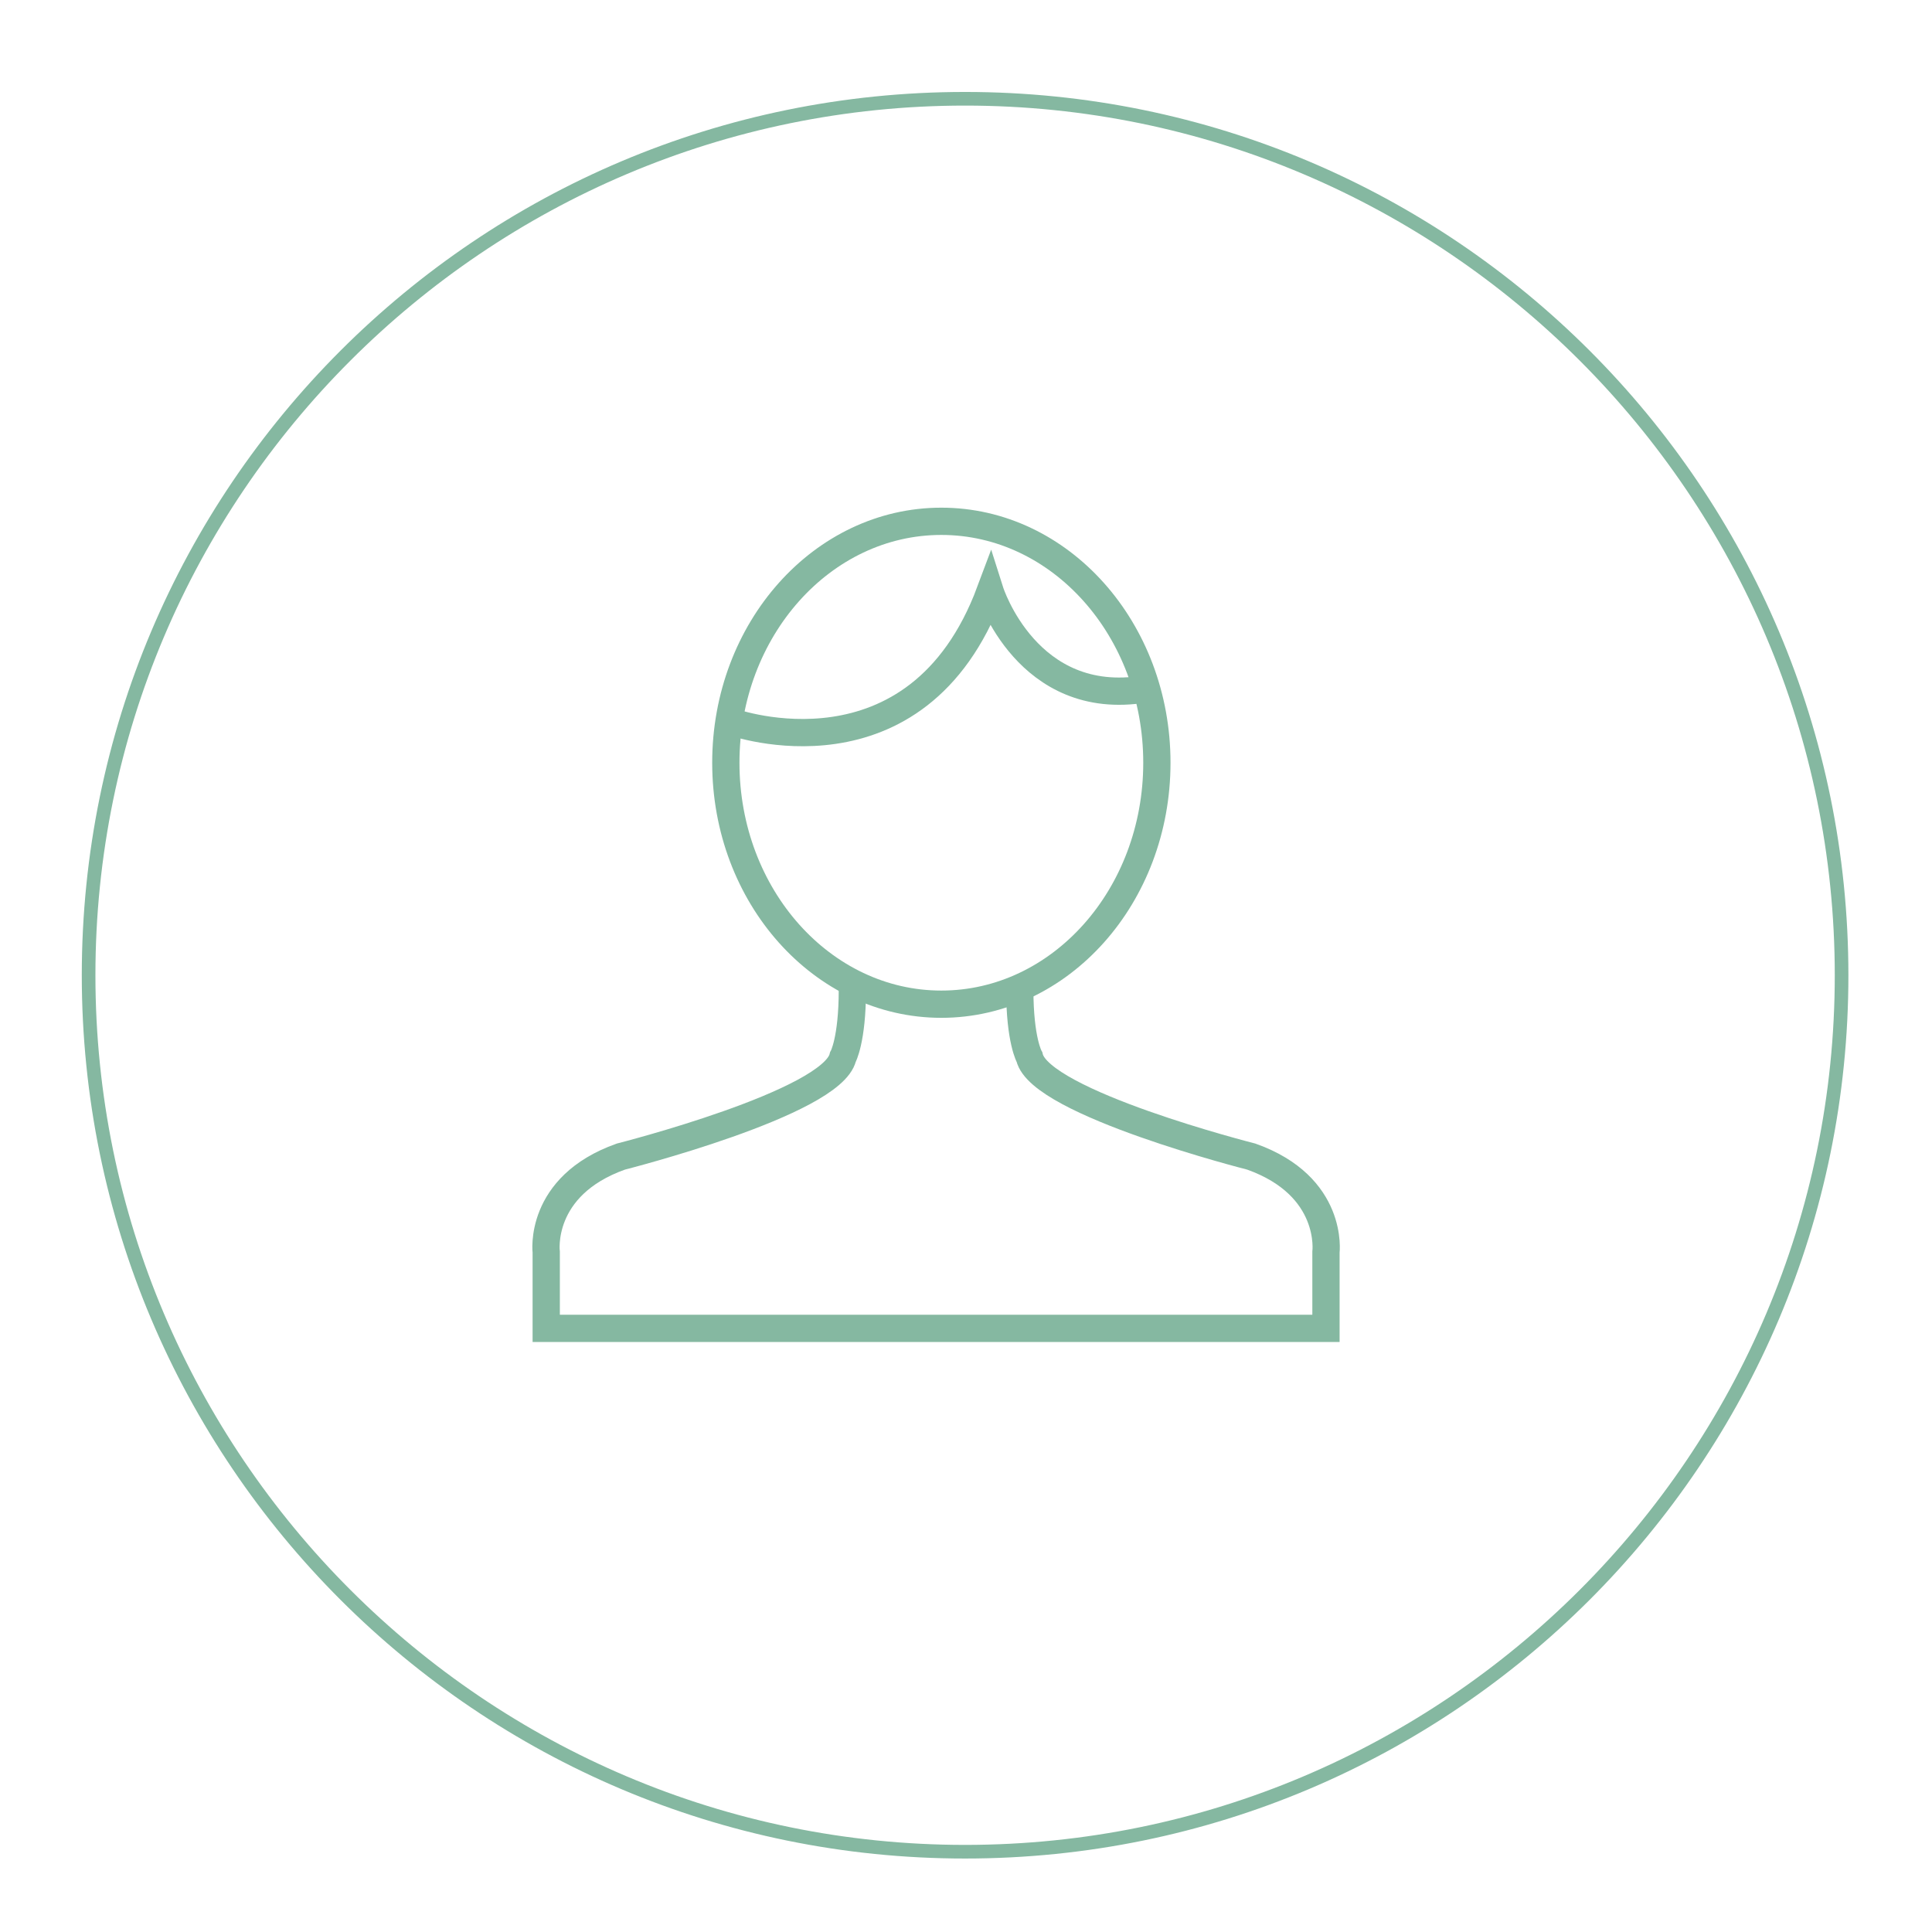
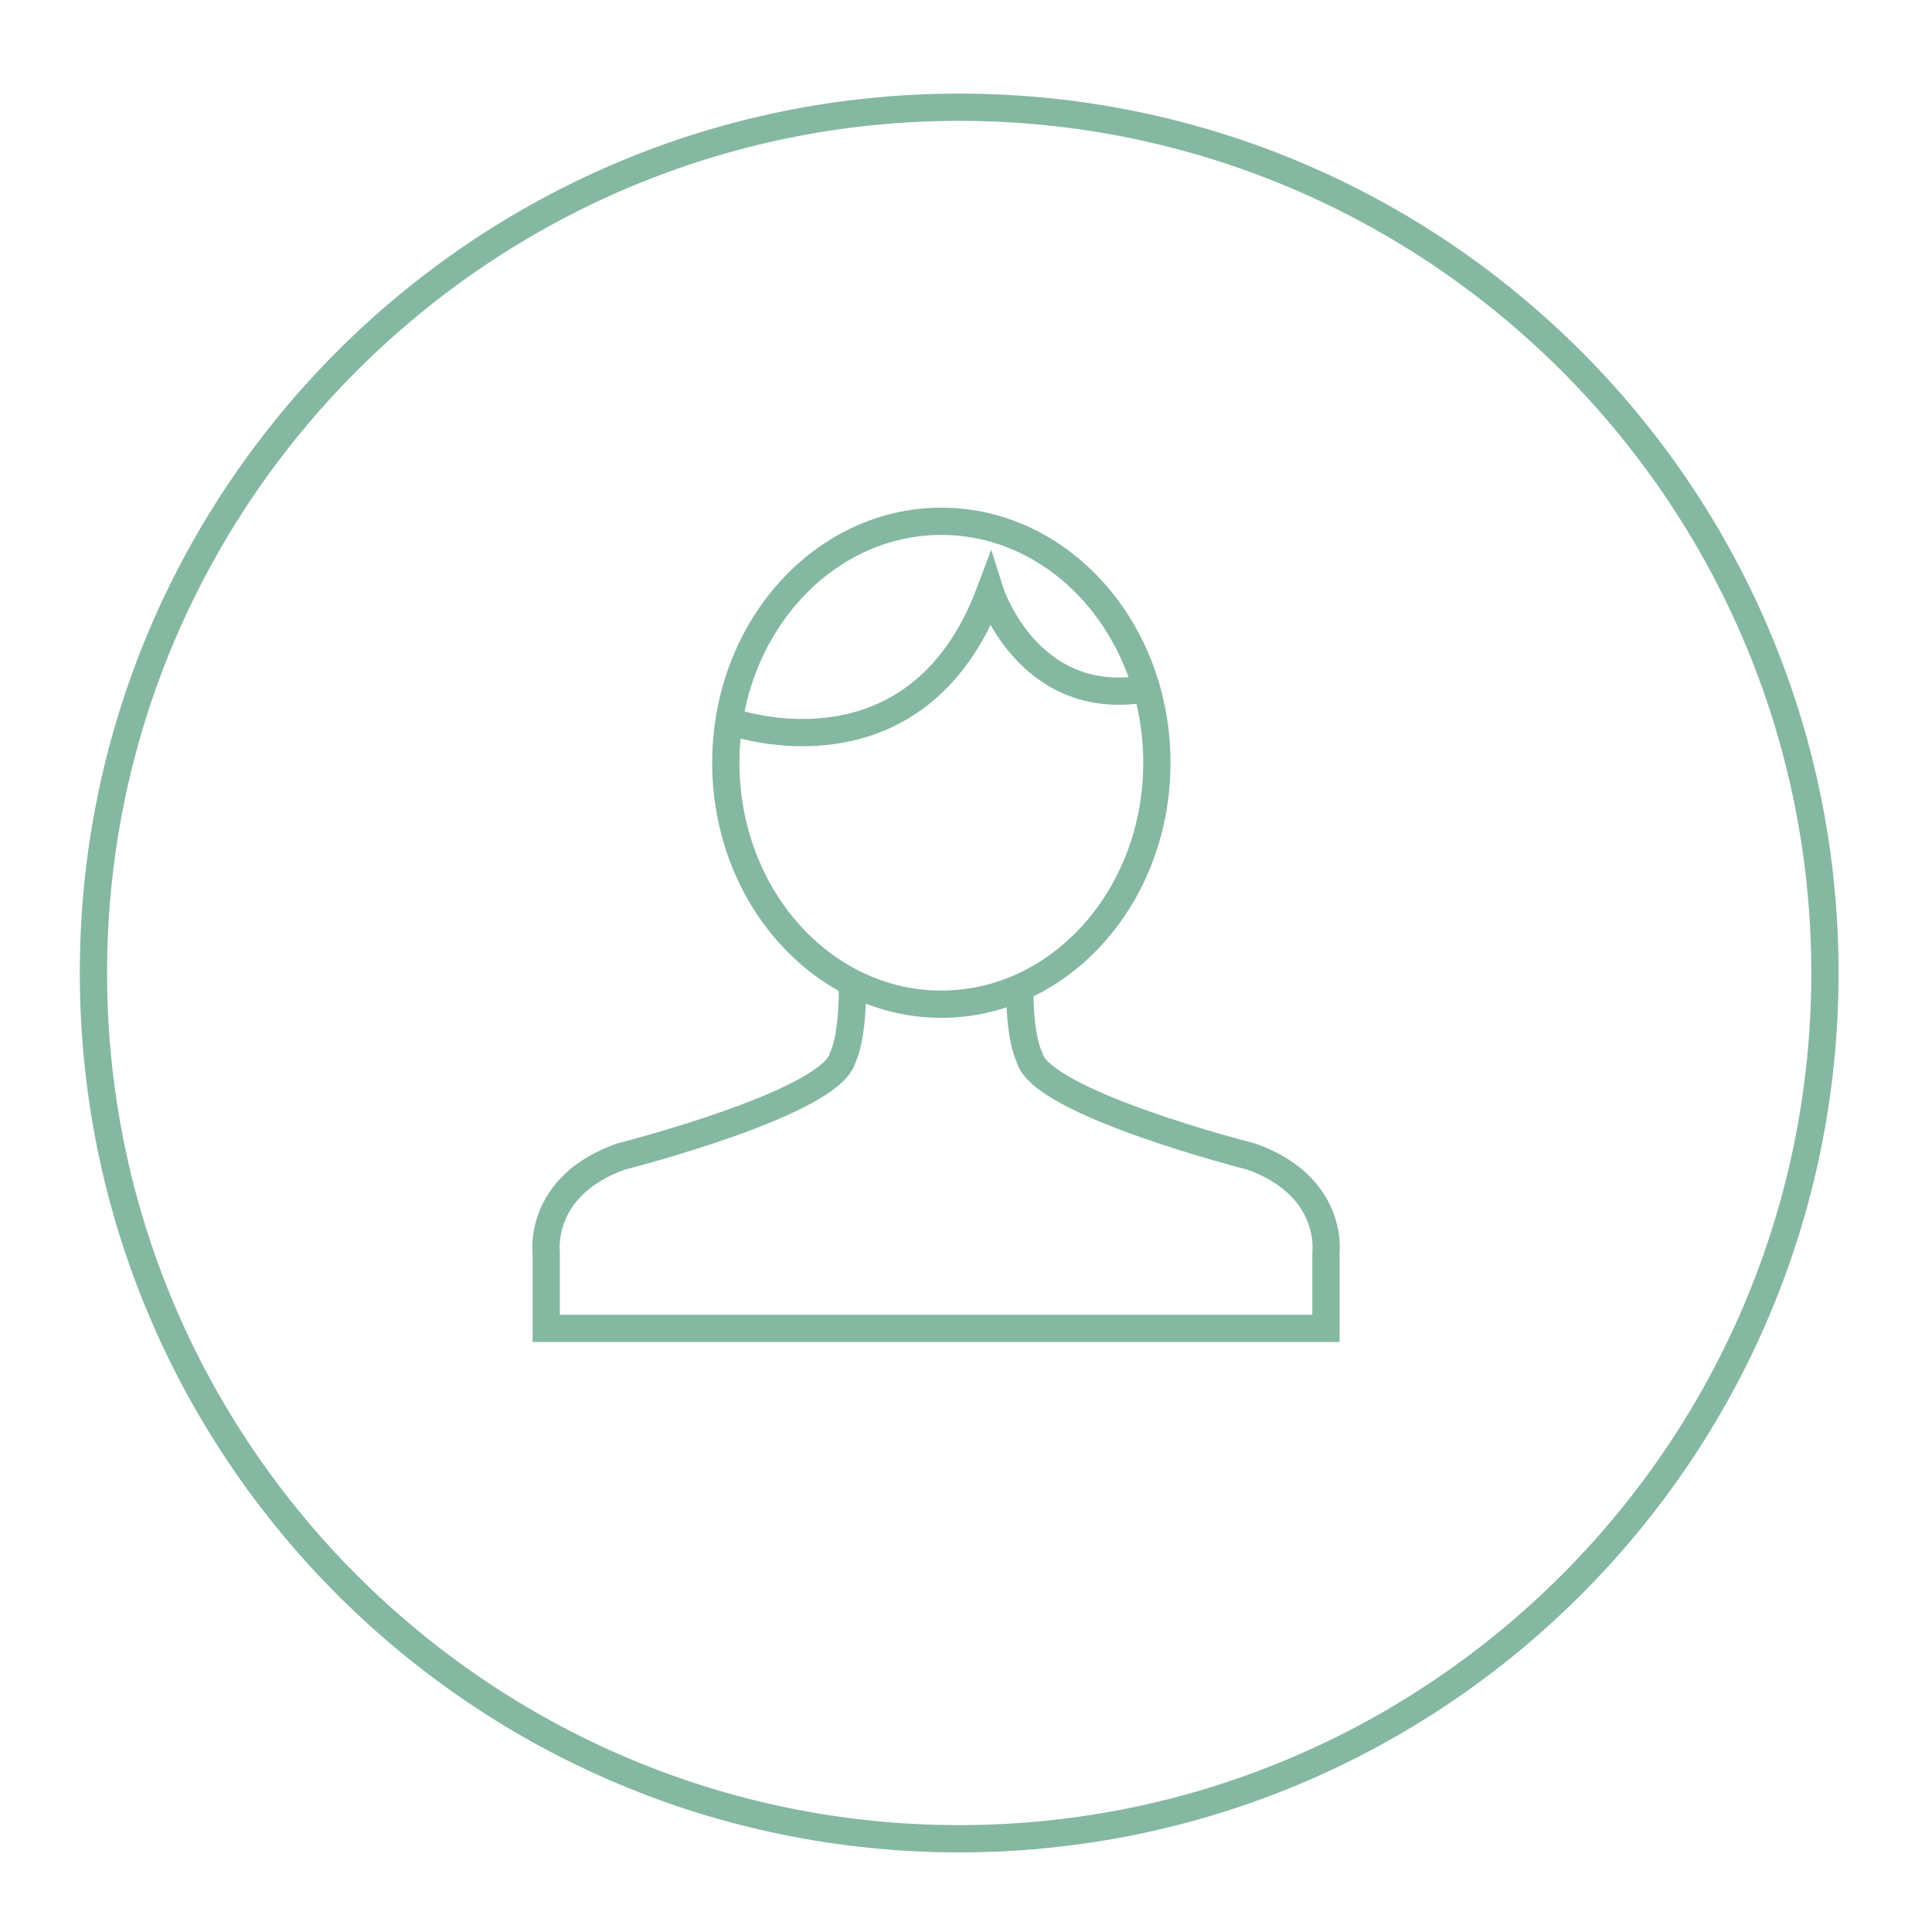
<svg xmlns="http://www.w3.org/2000/svg" version="1.1" id="Capa_1" x="0px" y="0px" width="141.732px" height="141.732px" viewBox="0 0 141.732 141.732" enable-background="new 0 0 141.732 141.732" xml:space="preserve">
+   <path fill="none" stroke="#85B8A1" stroke-width="2" stroke-miterlimit="10" d="M74.812,72.602c0,3.724,0.711,4.952,0.711,4.952  c0.78,3.366,16.271,7.294,16.271,7.294c6.096,2.167,5.479,7.019,5.479,7.019v5.582H45.22h-5.149v-5.582c0,0-0.625-4.852,5.474-7.019  c0,0,15.491-3.929,16.289-7.294c0,0,0.696-1.229,0.696-4.952" />
+   <path fill="none" stroke="#85B8A1" stroke-width="2" stroke-miterlimit="10" d="M84.869,55.954c0,9.783-7.079,17.714-15.813,17.714  c-8.729,0-15.81-7.932-15.81-17.714c0-9.779,7.077-17.711,15.81-17.711C77.79,38.243,84.869,46.175,84.869,55.954z" />
+   <path fill="none" stroke="#85B8A1" stroke-width="2" stroke-miterlimit="10" d="M53.738,52.967c0,0,13.516,4.829,18.898-9.581  c0,0,2.726,8.599,11.354,7.156" />
  <g>
-     <path fill="#85B8A1" d="M70.798,7.746c35.18,0,63.801,28.62,63.801,63.799c0,35.18-28.621,63.797-63.801,63.797   C35.62,135.342,7,106.723,7,71.545C7,36.367,35.62,7.746,70.798,7.746 M70.798,6.746C35.012,6.746,6,35.758,6,71.545   c0,35.785,29.014,64.797,64.798,64.797c35.787,0,64.801-29.012,64.801-64.797C135.597,35.758,106.585,6.746,70.798,6.746   L70.798,6.746z" />
+     <path fill="#85B8A1" d="M70.366,8.866c34.469,0,62.512,28.042,62.512,62.512c0,34.47-28.043,62.513-62.512,62.513   S7.854,105.847,7.854,71.378C7.854,36.908,35.897,8.866,70.366,8.866 M70.366,6.866c-35.629,0-64.512,28.883-64.512,64.512   c0,35.629,28.883,64.513,64.512,64.513s64.512-28.884,64.512-64.513C134.878,35.749,105.995,6.866,70.366,6.866L70.366,6.866z" />
  </g>
-   <path fill="none" stroke="#85B8A1" stroke-width="2" stroke-miterlimit="10" d="M74.812,72.602c0,3.724,0.711,4.952,0.711,4.952  c0.78,3.367,16.271,7.294,16.271,7.294c6.095,2.167,5.479,7.019,5.479,7.019v5.582H45.22h-5.149v-5.582c0,0-0.625-4.852,5.474-7.019  c0,0,15.491-3.928,16.289-7.294c0,0,0.696-1.229,0.696-4.952" />
-   <path fill="none" stroke="#85B8A1" stroke-width="2" stroke-miterlimit="10" d="M84.869,55.954c0,9.783-7.079,17.714-15.813,17.714  c-8.729,0-15.809-7.932-15.809-17.714c0-9.779,7.077-17.711,15.809-17.711C77.79,38.243,84.869,46.175,84.869,55.954z" />
-   <path fill="none" stroke="#85B8A1" stroke-width="2" stroke-miterlimit="10" d="M53.738,52.967c0,0,13.516,4.829,18.898-9.581  c0,0,2.726,8.598,11.354,7.156" />
</svg>
